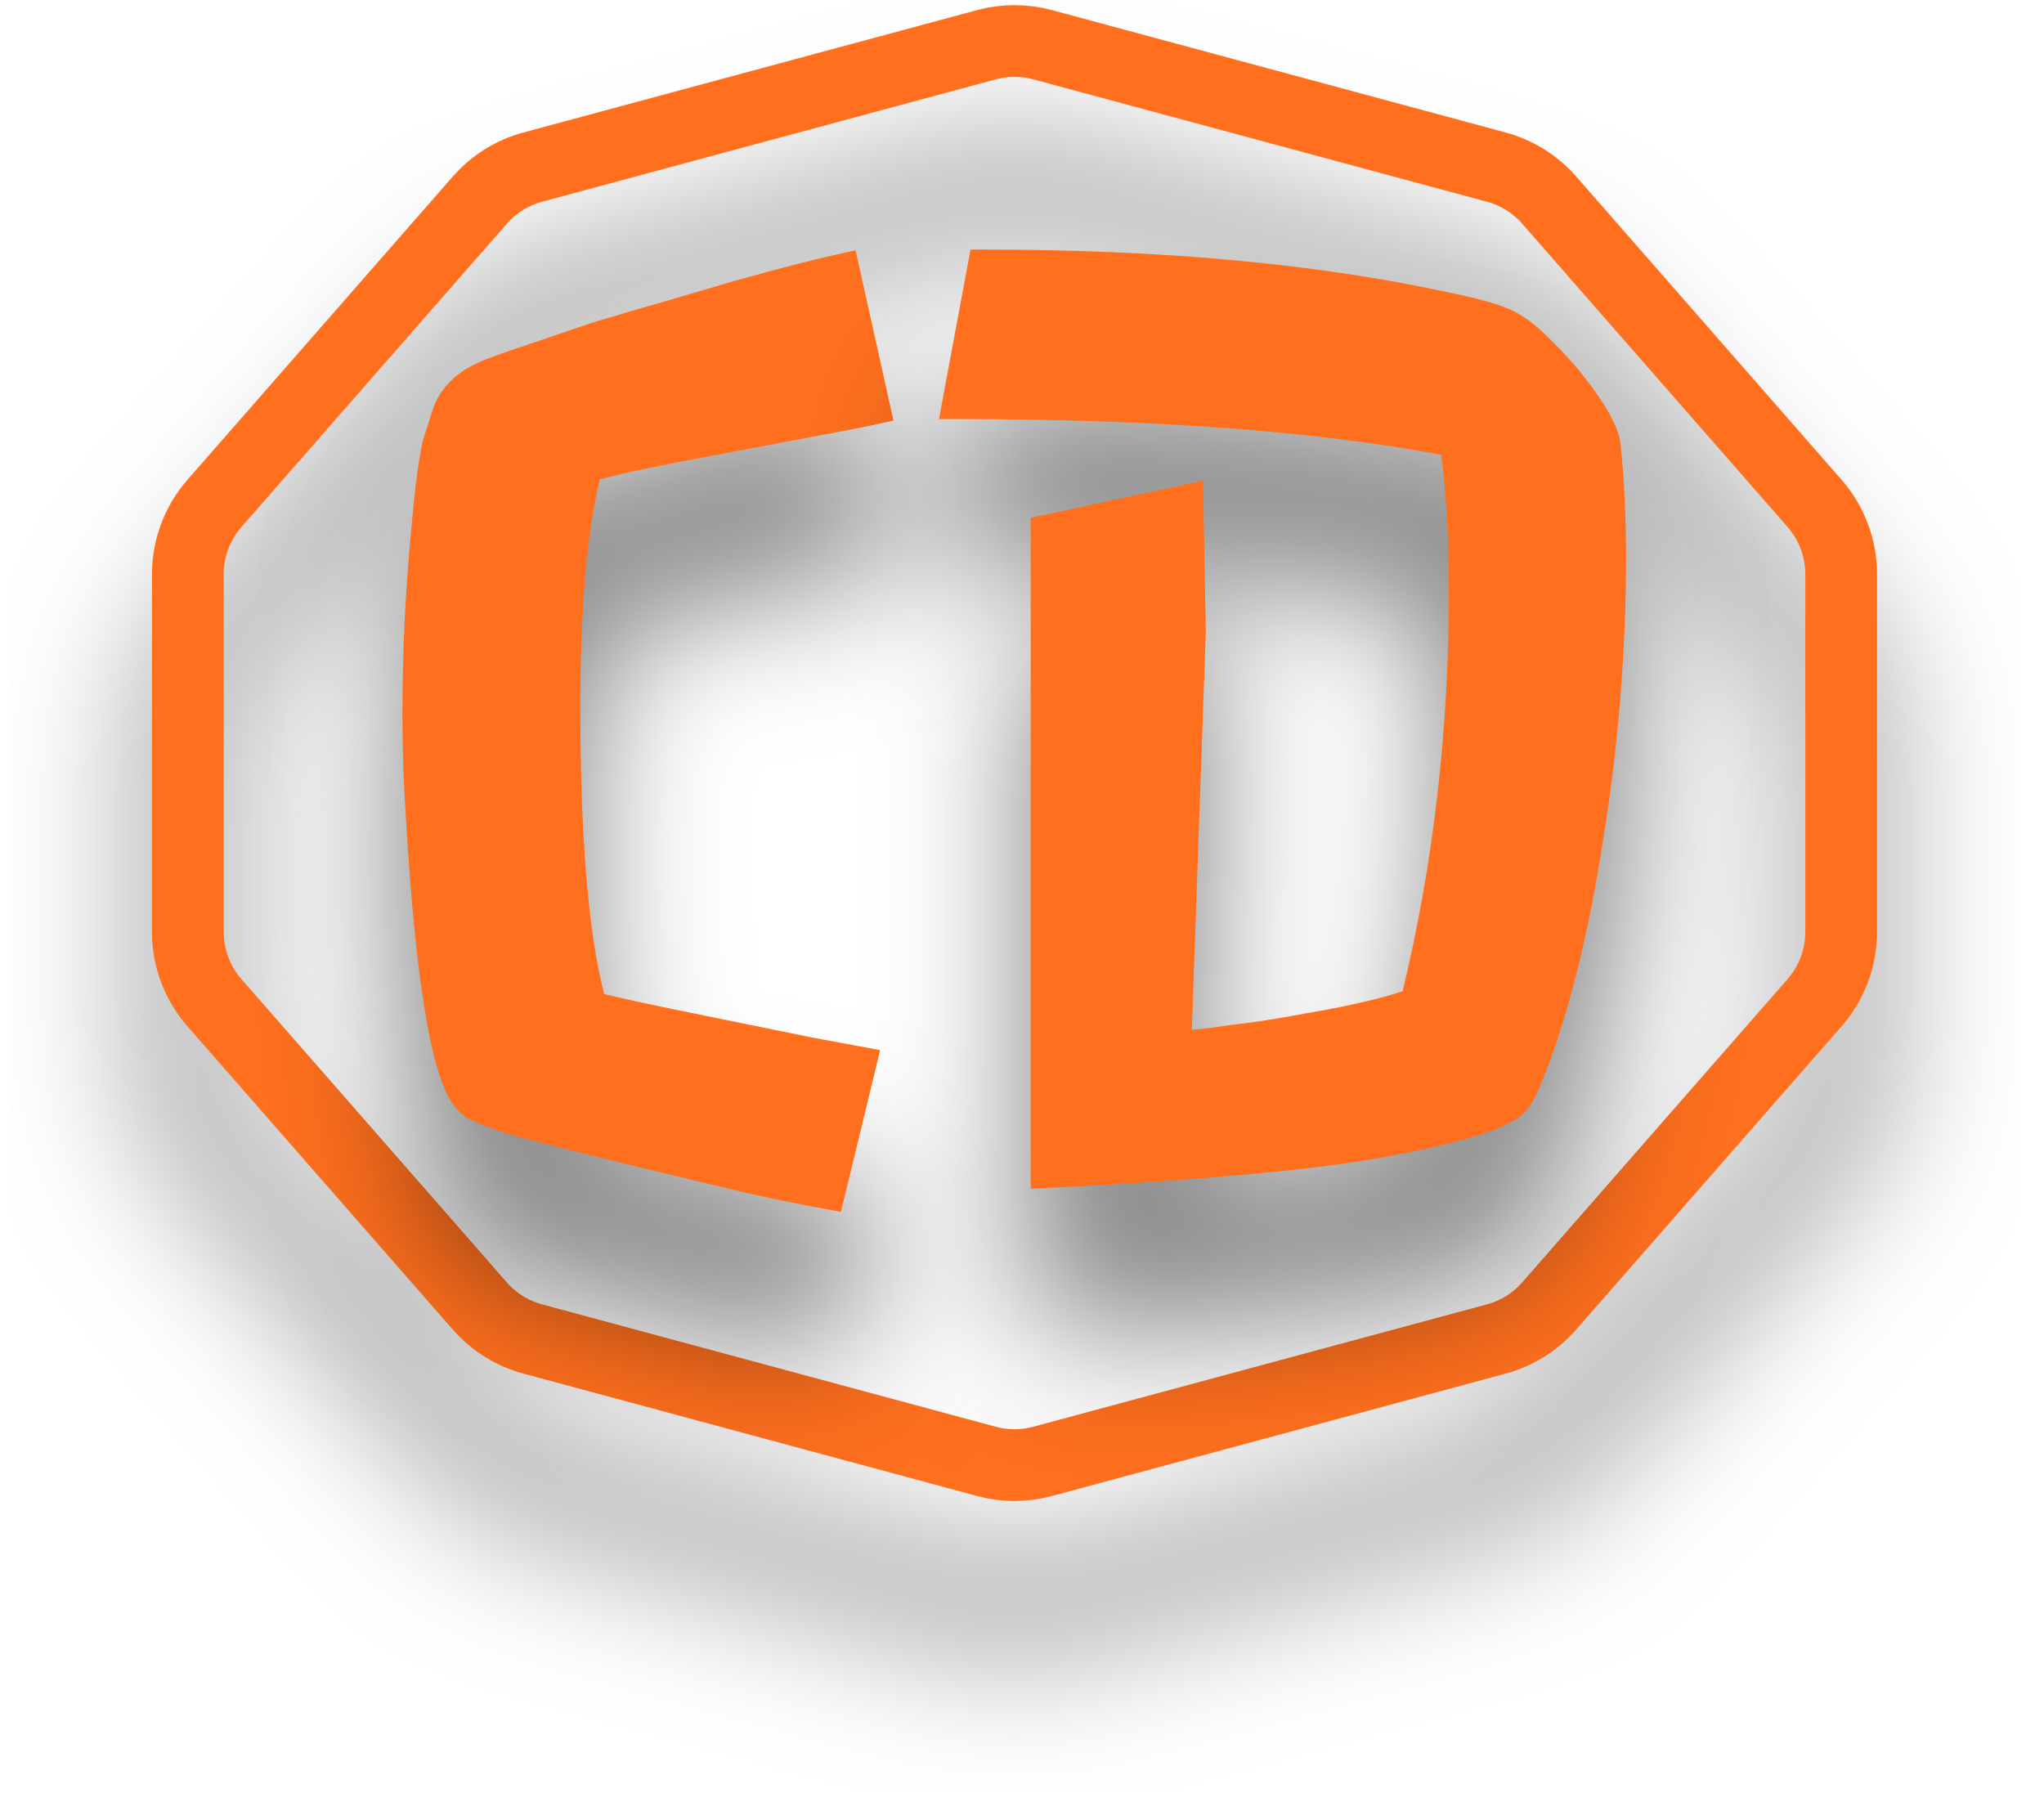
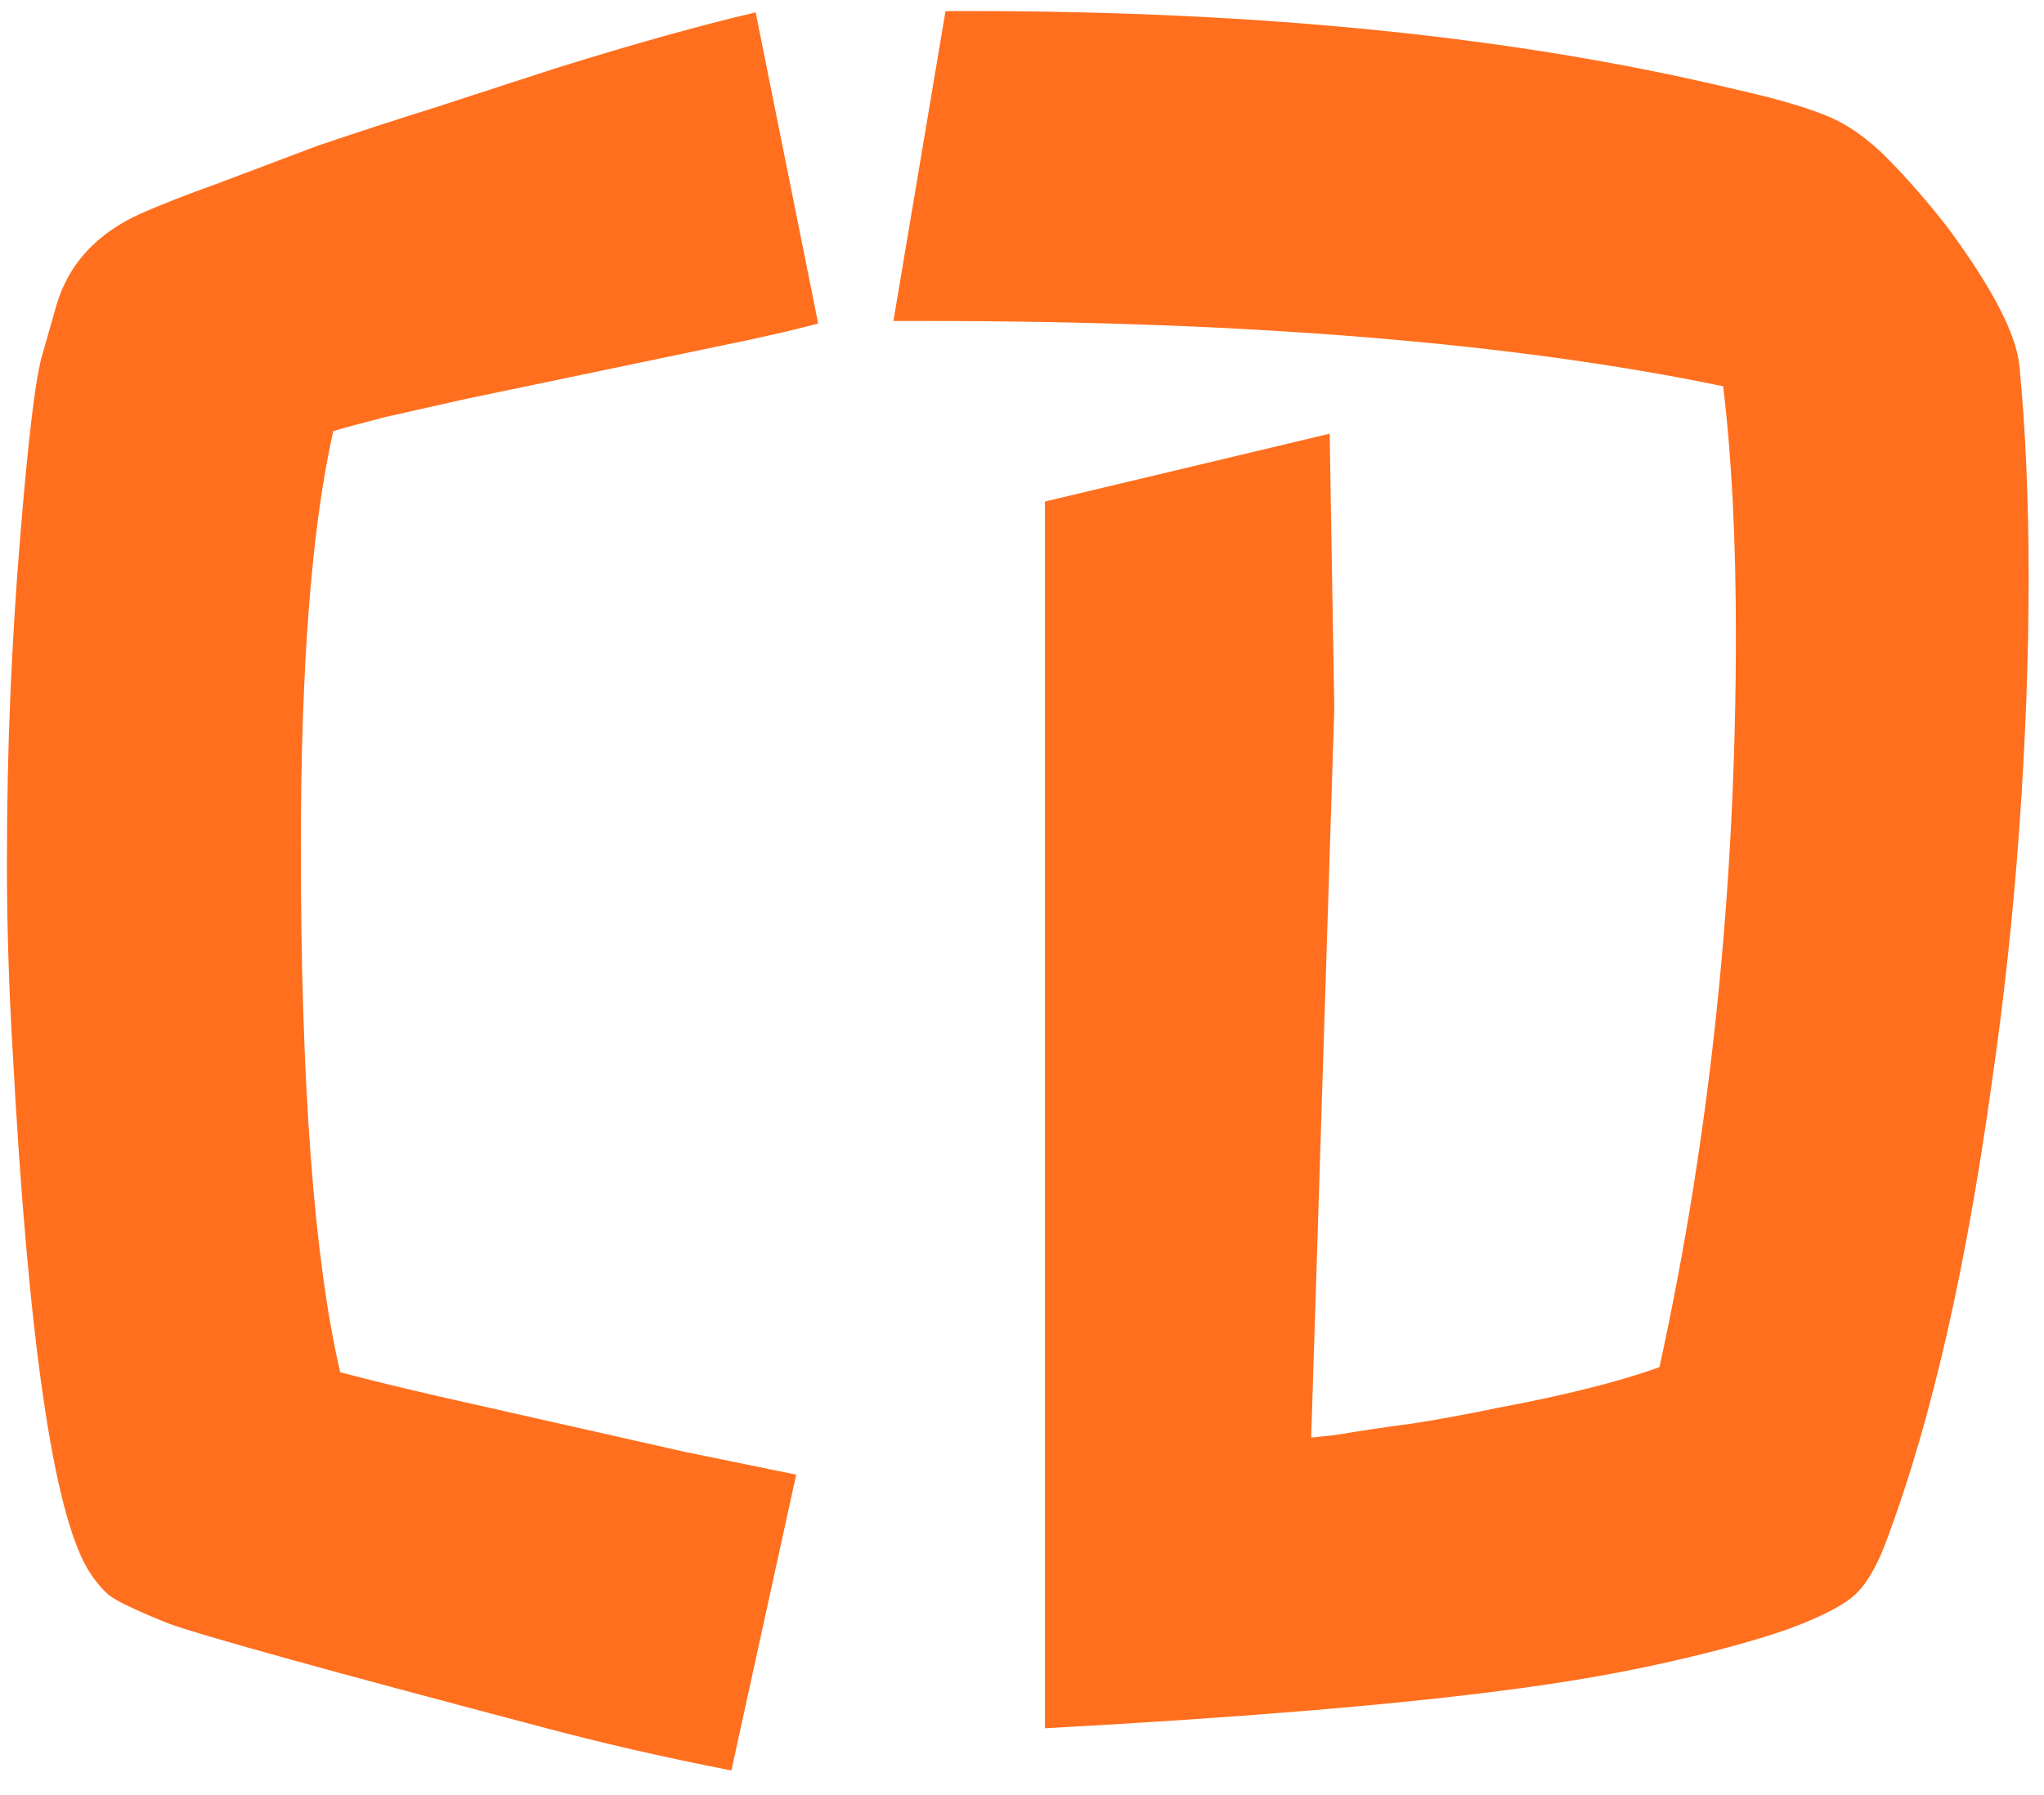
- <svg xmlns="http://www.w3.org/2000/svg" width="57" height="50" viewBox="0 0 57 50" fill="none">
-   <g filter="url(#filter0_d)">
-     <path d="M27.51 1.247C28.021 1.109 28.561 1.109 29.073 1.247L41.726 4.66C42.298 4.815 42.812 5.135 43.202 5.581L50.602 14.038C51.081 14.585 51.344 15.287 51.344 16.014V25.986C51.344 26.713 51.081 27.415 50.602 27.962L43.202 36.419C42.812 36.865 42.298 37.185 41.726 37.34L29.073 40.753C28.561 40.892 28.021 40.892 27.51 40.753L14.856 37.34C14.284 37.185 13.77 36.865 13.38 36.419L5.98 27.962C5.502 27.415 5.238 26.713 5.238 25.986V16.014C5.238 15.287 5.502 14.585 5.98 14.038L13.38 5.581C13.77 5.135 14.284 4.815 14.856 4.66L27.51 1.247Z" stroke="#FF6F1E" stroke-width="2" />
+ <svg xmlns="http://www.w3.org/2000/svg" width="100%" height="100%" viewBox="0 0 238 209" version="1.1" xml:space="preserve" style="fill-rule:evenodd;clip-rule:evenodd;stroke-linejoin:round;stroke-miterlimit:2;">
+   <g>
+     <g>
+       <path d="M19.538,189.054c-3.685,-1.489 -5.975,-2.581 -6.872,-3.283c-0.897,-0.794 -1.704,-1.787 -2.428,-2.978c-4.036,-6.765 -6.961,-26.848 -8.755,-60.255c-0.448,-7.452 -0.676,-14.76 -0.676,-21.922c-0,-7.155 0.138,-13.768 0.407,-19.838c0.269,-6.163 0.628,-11.981 1.076,-17.448c0.987,-12.325 1.884,-19.731 2.698,-22.221l1.614,-5.666c1.435,-4.772 4.719,-8.3 9.838,-10.59c2.242,-0.993 5.167,-2.139 8.755,-3.429l11.859,-4.475c4.401,-1.489 8.982,-2.985 13.743,-4.474l13.749,-4.475c9.251,-2.886 17.068,-5.07 23.443,-6.559l7.278,36.24c-2.249,0.595 -4.988,1.244 -8.224,1.939l-32.873,6.857l-9.3,2.093c-2.697,0.694 -4.719,1.237 -6.064,1.634c-2.518,11.14 -3.774,27.298 -3.774,48.472c0,27.642 1.532,48.022 4.581,61.148c3.774,0.993 7.865,1.986 12.267,2.986l27.754,6.261l13.073,2.68l-7.547,34.454c-8.086,-1.589 -15.454,-3.284 -22.097,-5.071c-25.243,-6.658 -39.752,-10.69 -43.525,-12.08Z" style="fill:#ff6f1e;fill-rule:nonzero;" />
+     </g>
+     <g>
+       <path d="M152.673,167.43l2.828,-0.298c2.96,-0.497 5.975,-0.947 9.024,-1.344c3.146,-0.496 6.382,-1.092 9.707,-1.787c7.989,-1.497 14.322,-3.085 18.993,-4.772c5.933,-27.146 8.899,-55.582 8.899,-85.308c0,-11.133 -0.496,-20.778 -1.483,-28.933c-24.436,-5.07 -55.426,-7.605 -92.977,-7.605l-3.635,-0l6.064,-36.095l2.828,0c34.136,0 63.822,3.032 89.065,9.102c4.85,1.092 8.445,2.138 10.783,3.131c2.422,0.993 4.802,2.68 7.141,5.07c2.331,2.382 4.622,5.017 6.871,7.903c5.209,7.056 7.996,12.431 8.355,16.104c0.717,7.361 1.076,15.616 1.076,24.763c-0,9.141 -0.359,18.785 -1.076,28.933c-0.718,10.14 -1.801,20.128 -3.236,29.971c-2.967,21.38 -6.961,38.881 -11.99,52.496c-1.083,3.085 -2.291,5.322 -3.643,6.712c-1.256,1.298 -3.863,2.688 -7.81,4.177c-3.953,1.39 -8.851,2.734 -14.687,4.032c-5.754,1.29 -12.177,2.382 -19.269,3.275c-13.205,1.696 -30.817,3.131 -52.825,4.33l-0,-142.875l33.149,-7.903l0.538,32.063l-2.69,84.858Z" style="fill:#ff6f1e;fill-rule:nonzero;" />
+     </g>
  </g>
-   <g filter="url(#filter1_d)">
-     <path d="M13.938 31.55C13.404 31.355 13.072 31.212 12.942 31.12C12.812 31.016 12.695 30.886 12.59 30.73C12.005 29.844 11.581 27.214 11.321 22.839C11.256 21.863 11.223 20.905 11.223 19.968C11.223 19.03 11.243 18.165 11.282 17.37C11.321 16.563 11.373 15.801 11.438 15.085C11.581 13.471 11.711 12.501 11.829 12.175L12.063 11.433C12.271 10.808 12.747 10.346 13.489 10.046C13.814 9.916 14.238 9.766 14.758 9.597L16.477 9.011C17.115 8.816 17.779 8.62 18.469 8.425L20.462 7.839C21.803 7.461 22.936 7.175 23.86 6.98L24.915 11.726C24.589 11.804 24.192 11.889 23.723 11.98L18.958 12.878L17.61 13.152C17.219 13.243 16.926 13.314 16.731 13.366C16.366 14.825 16.184 16.941 16.184 19.714C16.184 23.334 16.405 26.003 16.848 27.722C17.395 27.852 17.988 27.982 18.626 28.113L22.649 28.933L24.544 29.284L23.45 33.796C22.278 33.588 21.21 33.366 20.247 33.132C16.588 32.26 14.485 31.732 13.938 31.55Z" fill="#FF6F1E" />
-   </g>
-   <g filter="url(#filter2_d)">
-     <path d="M33.236 28.718L33.646 28.679C34.075 28.614 34.512 28.555 34.954 28.503C35.41 28.438 35.879 28.36 36.361 28.269C37.519 28.073 38.437 27.865 39.114 27.644C39.974 24.089 40.404 20.365 40.404 16.472C40.404 15.014 40.332 13.751 40.189 12.683C36.647 12.019 32.155 11.687 26.712 11.687H26.185L27.064 6.96H27.474C32.422 6.96 36.725 7.357 40.384 8.152C41.087 8.295 41.608 8.431 41.947 8.562C42.298 8.692 42.643 8.913 42.982 9.226C43.32 9.538 43.652 9.883 43.978 10.261C44.733 11.185 45.137 11.889 45.189 12.37C45.293 13.334 45.345 14.415 45.345 15.613C45.345 16.81 45.293 18.073 45.189 19.402C45.084 20.73 44.928 22.038 44.72 23.327C44.29 26.127 43.711 28.419 42.982 30.202C42.825 30.606 42.65 30.899 42.454 31.081C42.272 31.25 41.894 31.433 41.322 31.628C40.749 31.81 40.039 31.986 39.193 32.156C38.359 32.325 37.428 32.468 36.4 32.585C34.486 32.806 31.933 32.995 28.743 33.152V14.441L33.548 13.405L33.626 17.605L33.236 28.718Z" fill="#FF6F1E" />
-   </g>
-   <defs>
-     <filter id="filter0_d" x="0.238" y="0.143" width="56.106" height="49.714" filterUnits="userSpaceOnUse" color-interpolation-filters="sRGB">
-       <feFlood flood-opacity="0" result="BackgroundImageFix" />
-       <feColorMatrix in="SourceAlpha" type="matrix" values="0 0 0 0 0 0 0 0 0 0 0 0 0 0 0 0 0 0 127 0" result="hardAlpha" />
-       <feOffset dy="4" />
-       <feGaussianBlur stdDeviation="2" />
-       <feColorMatrix type="matrix" values="0 0 0 0 0 0 0 0 0 0 0 0 0 0 0 0 0 0 0.5 0" />
-       <feBlend mode="normal" in2="BackgroundImageFix" result="effect1_dropShadow" />
-       <feBlend mode="normal" in="SourceGraphic" in2="effect1_dropShadow" result="shape" />
-     </filter>
-     <filter id="filter1_d" x="7.223" y="6.98" width="21.691" height="34.816" filterUnits="userSpaceOnUse" color-interpolation-filters="sRGB">
-       <feFlood flood-opacity="0" result="BackgroundImageFix" />
-       <feColorMatrix in="SourceAlpha" type="matrix" values="0 0 0 0 0 0 0 0 0 0 0 0 0 0 0 0 0 0 127 0" result="hardAlpha" />
-       <feOffset dy="4" />
-       <feGaussianBlur stdDeviation="2" />
-       <feColorMatrix type="matrix" values="0 0 0 0 0 0 0 0 0 0 0 0 0 0 0 0 0 0 0.5 0" />
-       <feBlend mode="normal" in2="BackgroundImageFix" result="effect1_dropShadow" />
-       <feBlend mode="normal" in="SourceGraphic" in2="effect1_dropShadow" result="shape" />
-     </filter>
-     <filter id="filter2_d" x="22.185" y="6.96" width="27.16" height="34.191" filterUnits="userSpaceOnUse" color-interpolation-filters="sRGB">
-       <feFlood flood-opacity="0" result="BackgroundImageFix" />
-       <feColorMatrix in="SourceAlpha" type="matrix" values="0 0 0 0 0 0 0 0 0 0 0 0 0 0 0 0 0 0 127 0" result="hardAlpha" />
-       <feOffset dy="4" />
-       <feGaussianBlur stdDeviation="2" />
-       <feColorMatrix type="matrix" values="0 0 0 0 0 0 0 0 0 0 0 0 0 0 0 0 0 0 0.5 0" />
-       <feBlend mode="normal" in2="BackgroundImageFix" result="effect1_dropShadow" />
-       <feBlend mode="normal" in="SourceGraphic" in2="effect1_dropShadow" result="shape" />
-     </filter>
-   </defs>
</svg>
